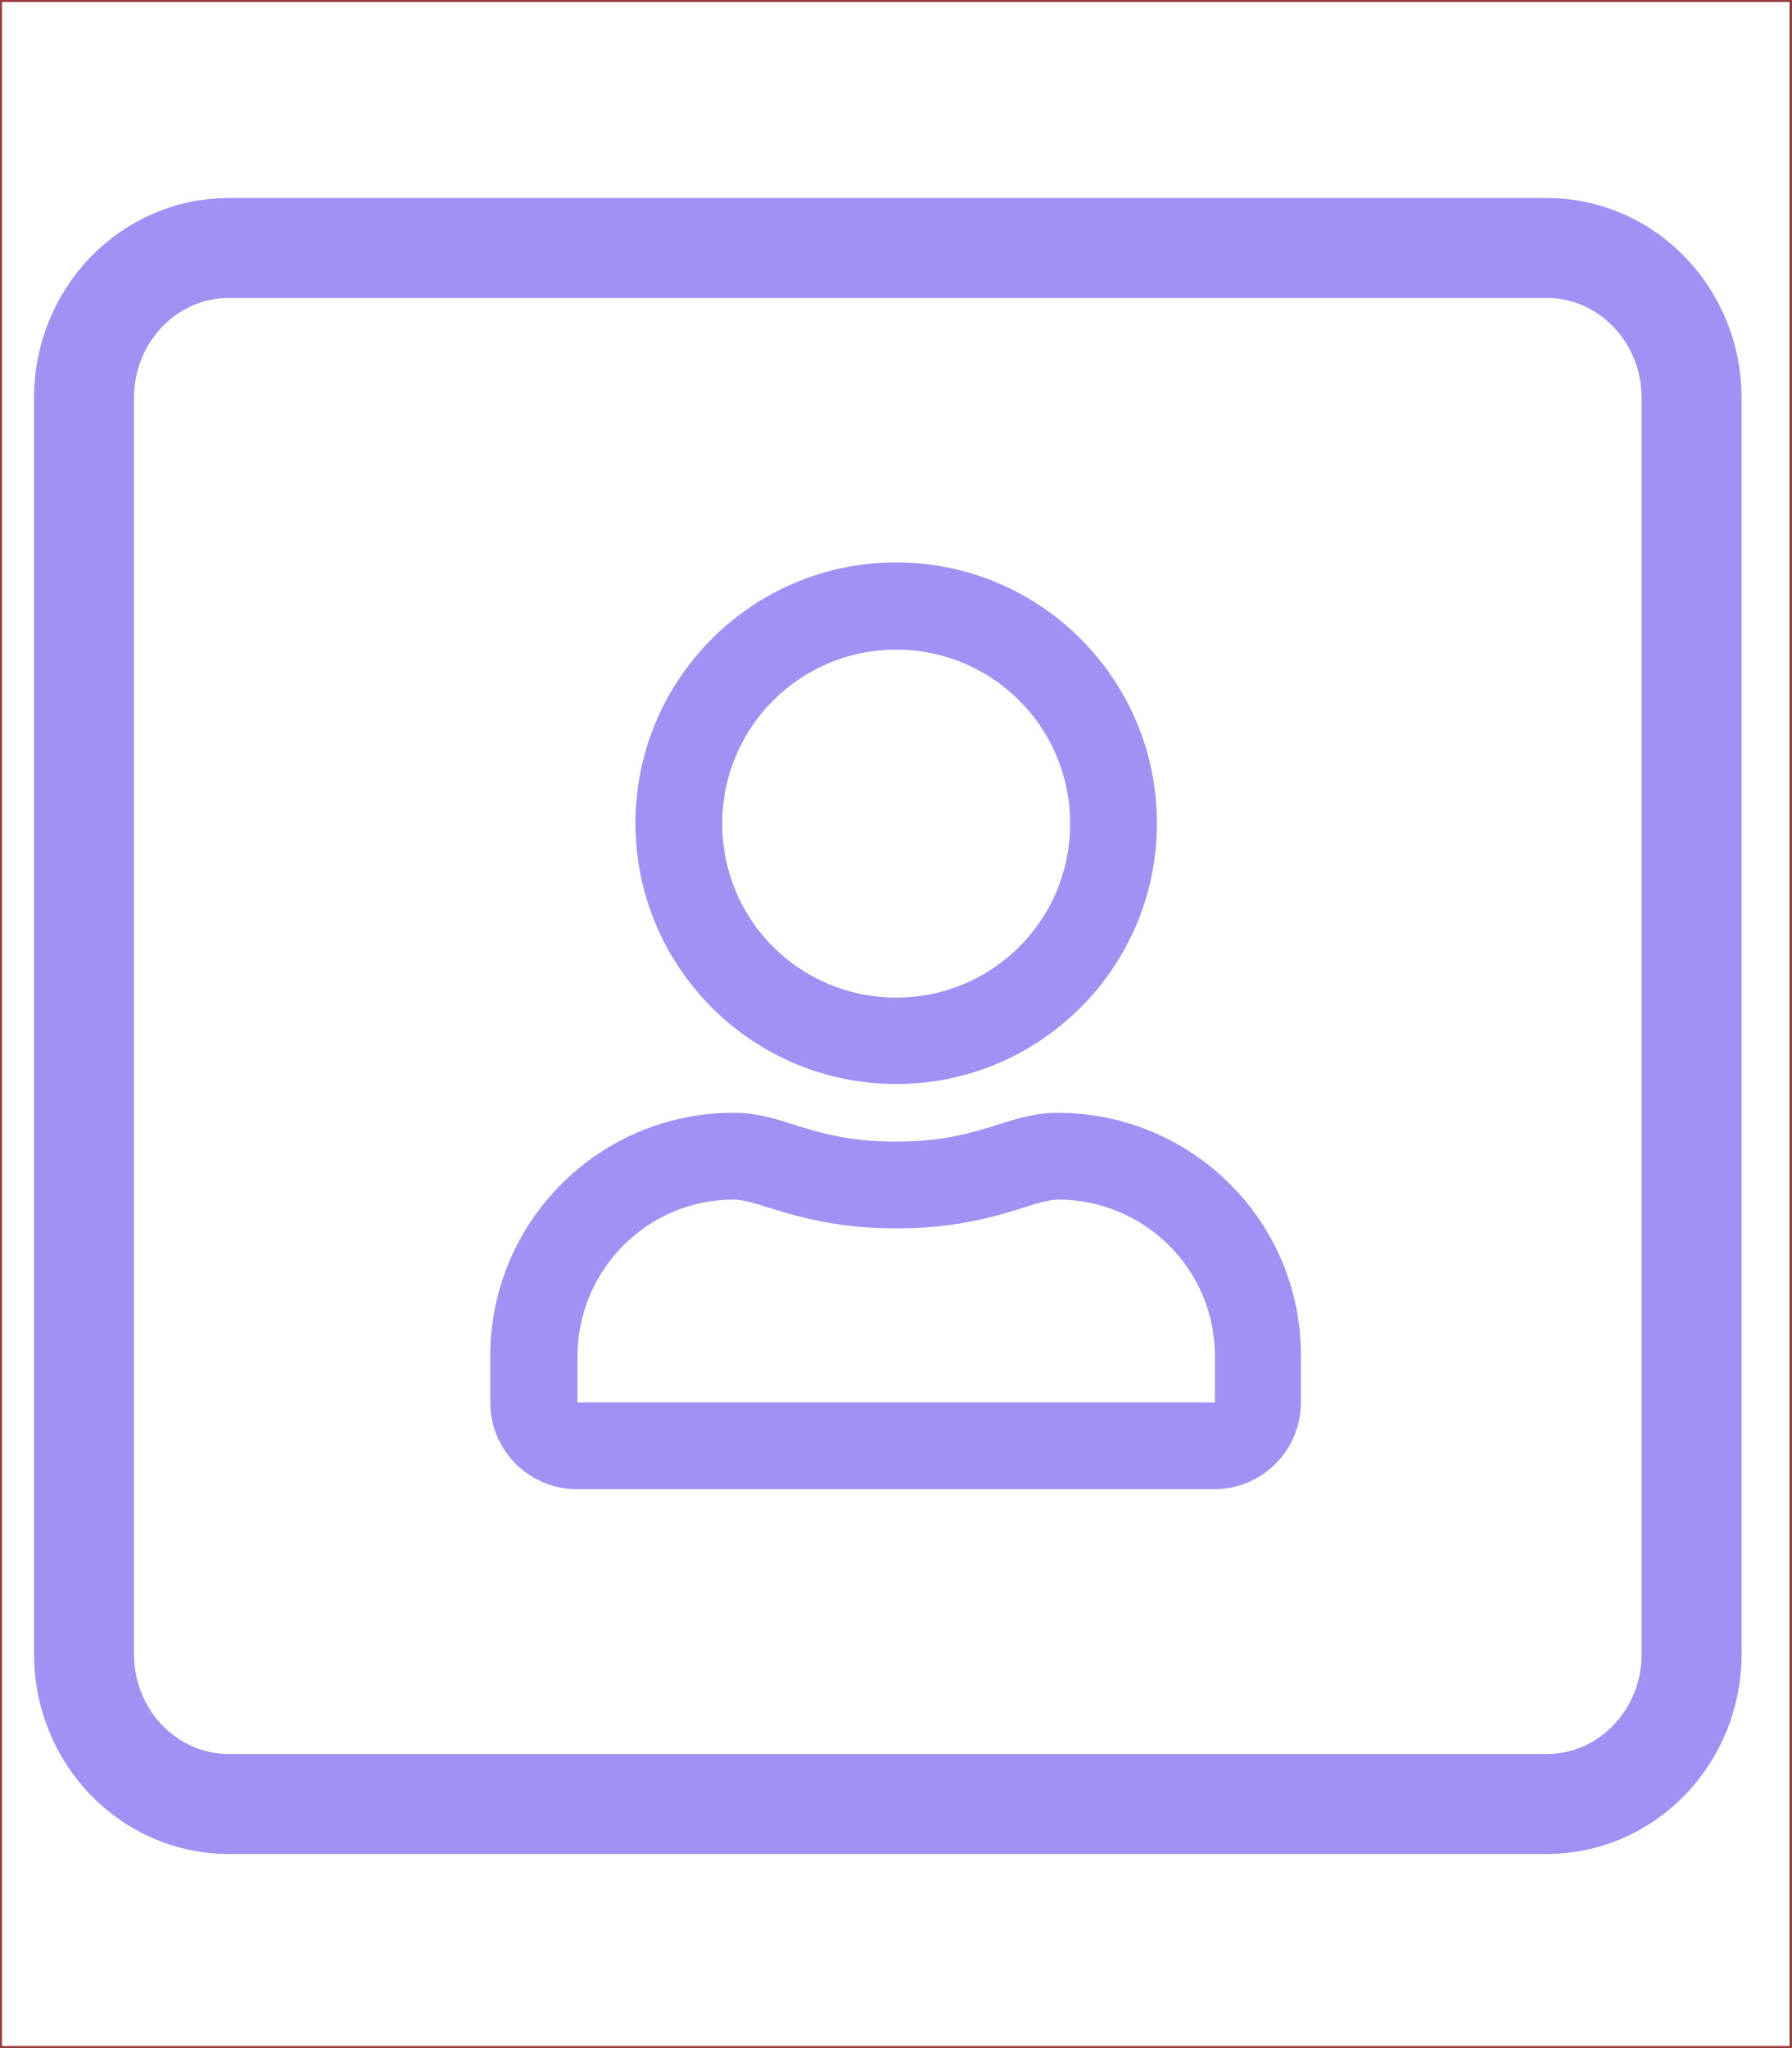
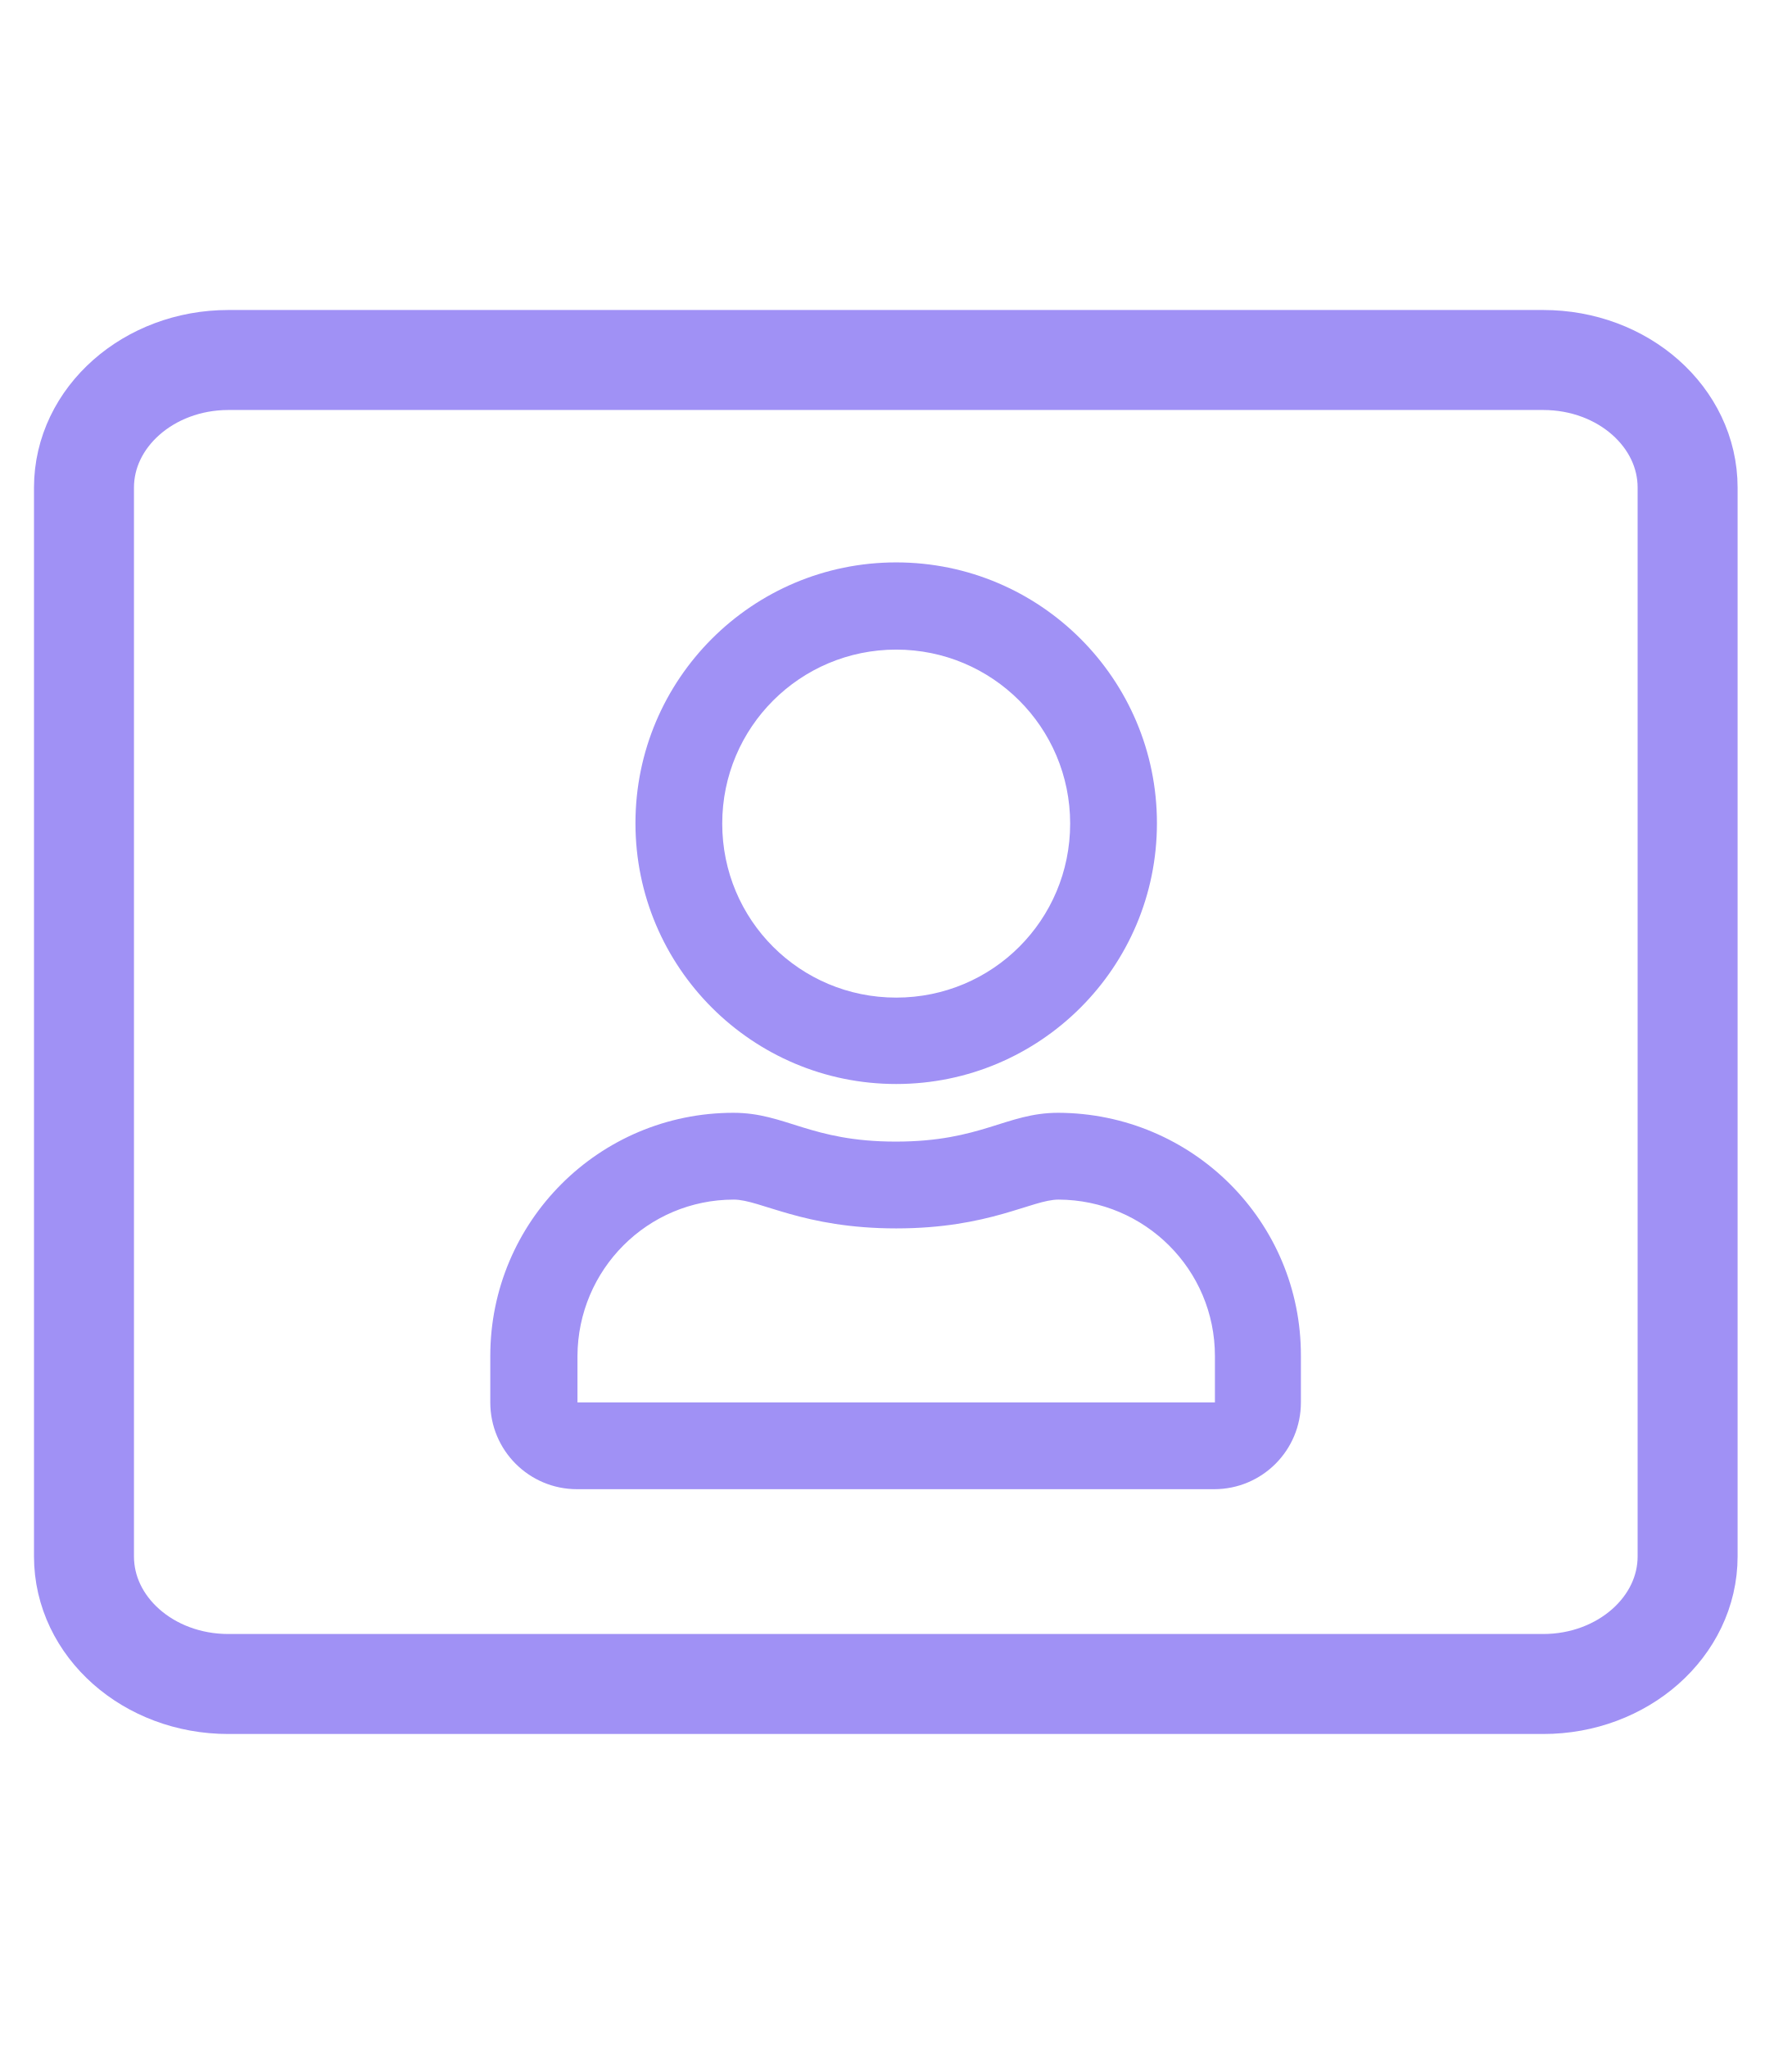
<svg xmlns="http://www.w3.org/2000/svg" version="1.1" id="Layer_1" x="0px" y="0px" viewBox="0 0 448 512" style="enable-background:new 0 0 448 512;" xml:space="preserve">
  <style type="text/css">
	.st0{fill:none;stroke:#A091F5;stroke-width:25;stroke-miterlimit:10;}
- 	.st1{fill:none;stroke:#993A3A;stroke-miterlimit:10;}
- 	.st2{fill:#A091F5;}
+ 	.st1{fill:#A091F5;}
</style>
-   <path class="st0" d="M57.2,62h329.6c20,0,36.2,16.8,36.2,37.5v314c0,20.7-16.2,37.5-36.2,37.5H57.2c-20,0-36.2-16.8-36.2-37.5v-314  C21,78.8,37.2,62,57.2,62z" />
-   <rect class="st1" width="448" height="512" />
+   <path class="st0" d="M57.1,90h328.8c20,0,36.1,14.3,36.1,31.9v267.2c0,17.6-16.2,31.9-36.1,31.9H57.1c-20,0-36.1-14.3-36.1-31.9  V121.9C21,104.3,37.2,90,57.1,90z" />
  <g>
    <g id="Layer_1-2">
-       <path class="st2" d="M264.6,278.2c-13,0-19.2,7.2-40.6,7.2s-27.5-7.2-40.6-7.2c-33.6,0-60.8,27.2-60.8,60.8v11.6    c0,12,9.7,21.7,21.7,21.7l0,0h159.3c12,0,21.7-9.7,21.7-21.7l0,0v-11.6C325.4,305.4,298.2,278.3,264.6,278.2z M303.7,350.6H144.4    v-11.6c0.1-21.6,17.5-39.1,39.1-39.1c6.6,0,17.3,7.2,40.6,7.2c23.4,0,33.9-7.2,40.6-7.2c21.6,0.1,39.1,17.5,39.1,39.1V350.6z     M224.1,271c36,0,65.2-29.2,65.2-65.2s-29.2-65.2-65.2-65.2s-65.2,29.2-65.2,65.2S188.1,271,224.1,271z M224.1,162.4    c24,0,43.5,19.4,43.5,43.5s-19.4,43.5-43.5,43.5s-43.5-19.4-43.5-43.5C180.6,181.8,200.1,162.4,224.1,162.4z" />
+       <path class="st1" d="M264.6,278.2c-13,0-19.2,7.2-40.6,7.2s-27.5-7.2-40.6-7.2c-33.6,0-60.8,27.2-60.8,60.8v11.6    c0,12,9.7,21.7,21.7,21.7l0,0h159.3c12,0,21.7-9.7,21.7-21.7l0,0V339C325.4,305.4,298.2,278.3,264.6,278.2z M303.7,350.6H144.4    V339c0.1-21.6,17.5-39.1,39.1-39.1c6.6,0,17.3,7.2,40.6,7.2c23.4,0,33.9-7.2,40.6-7.2c21.6,0.1,39.1,17.5,39.1,39.1v11.6H303.7z     M224.1,271c36,0,65.2-29.2,65.2-65.2s-29.2-65.2-65.2-65.2s-65.2,29.2-65.2,65.2S188.1,271,224.1,271z M224.1,162.4    c24,0,43.5,19.4,43.5,43.5s-19.4,43.5-43.5,43.5s-43.5-19.4-43.5-43.5S200.1,162.4,224.1,162.4z" />
    </g>
  </g>
</svg>
